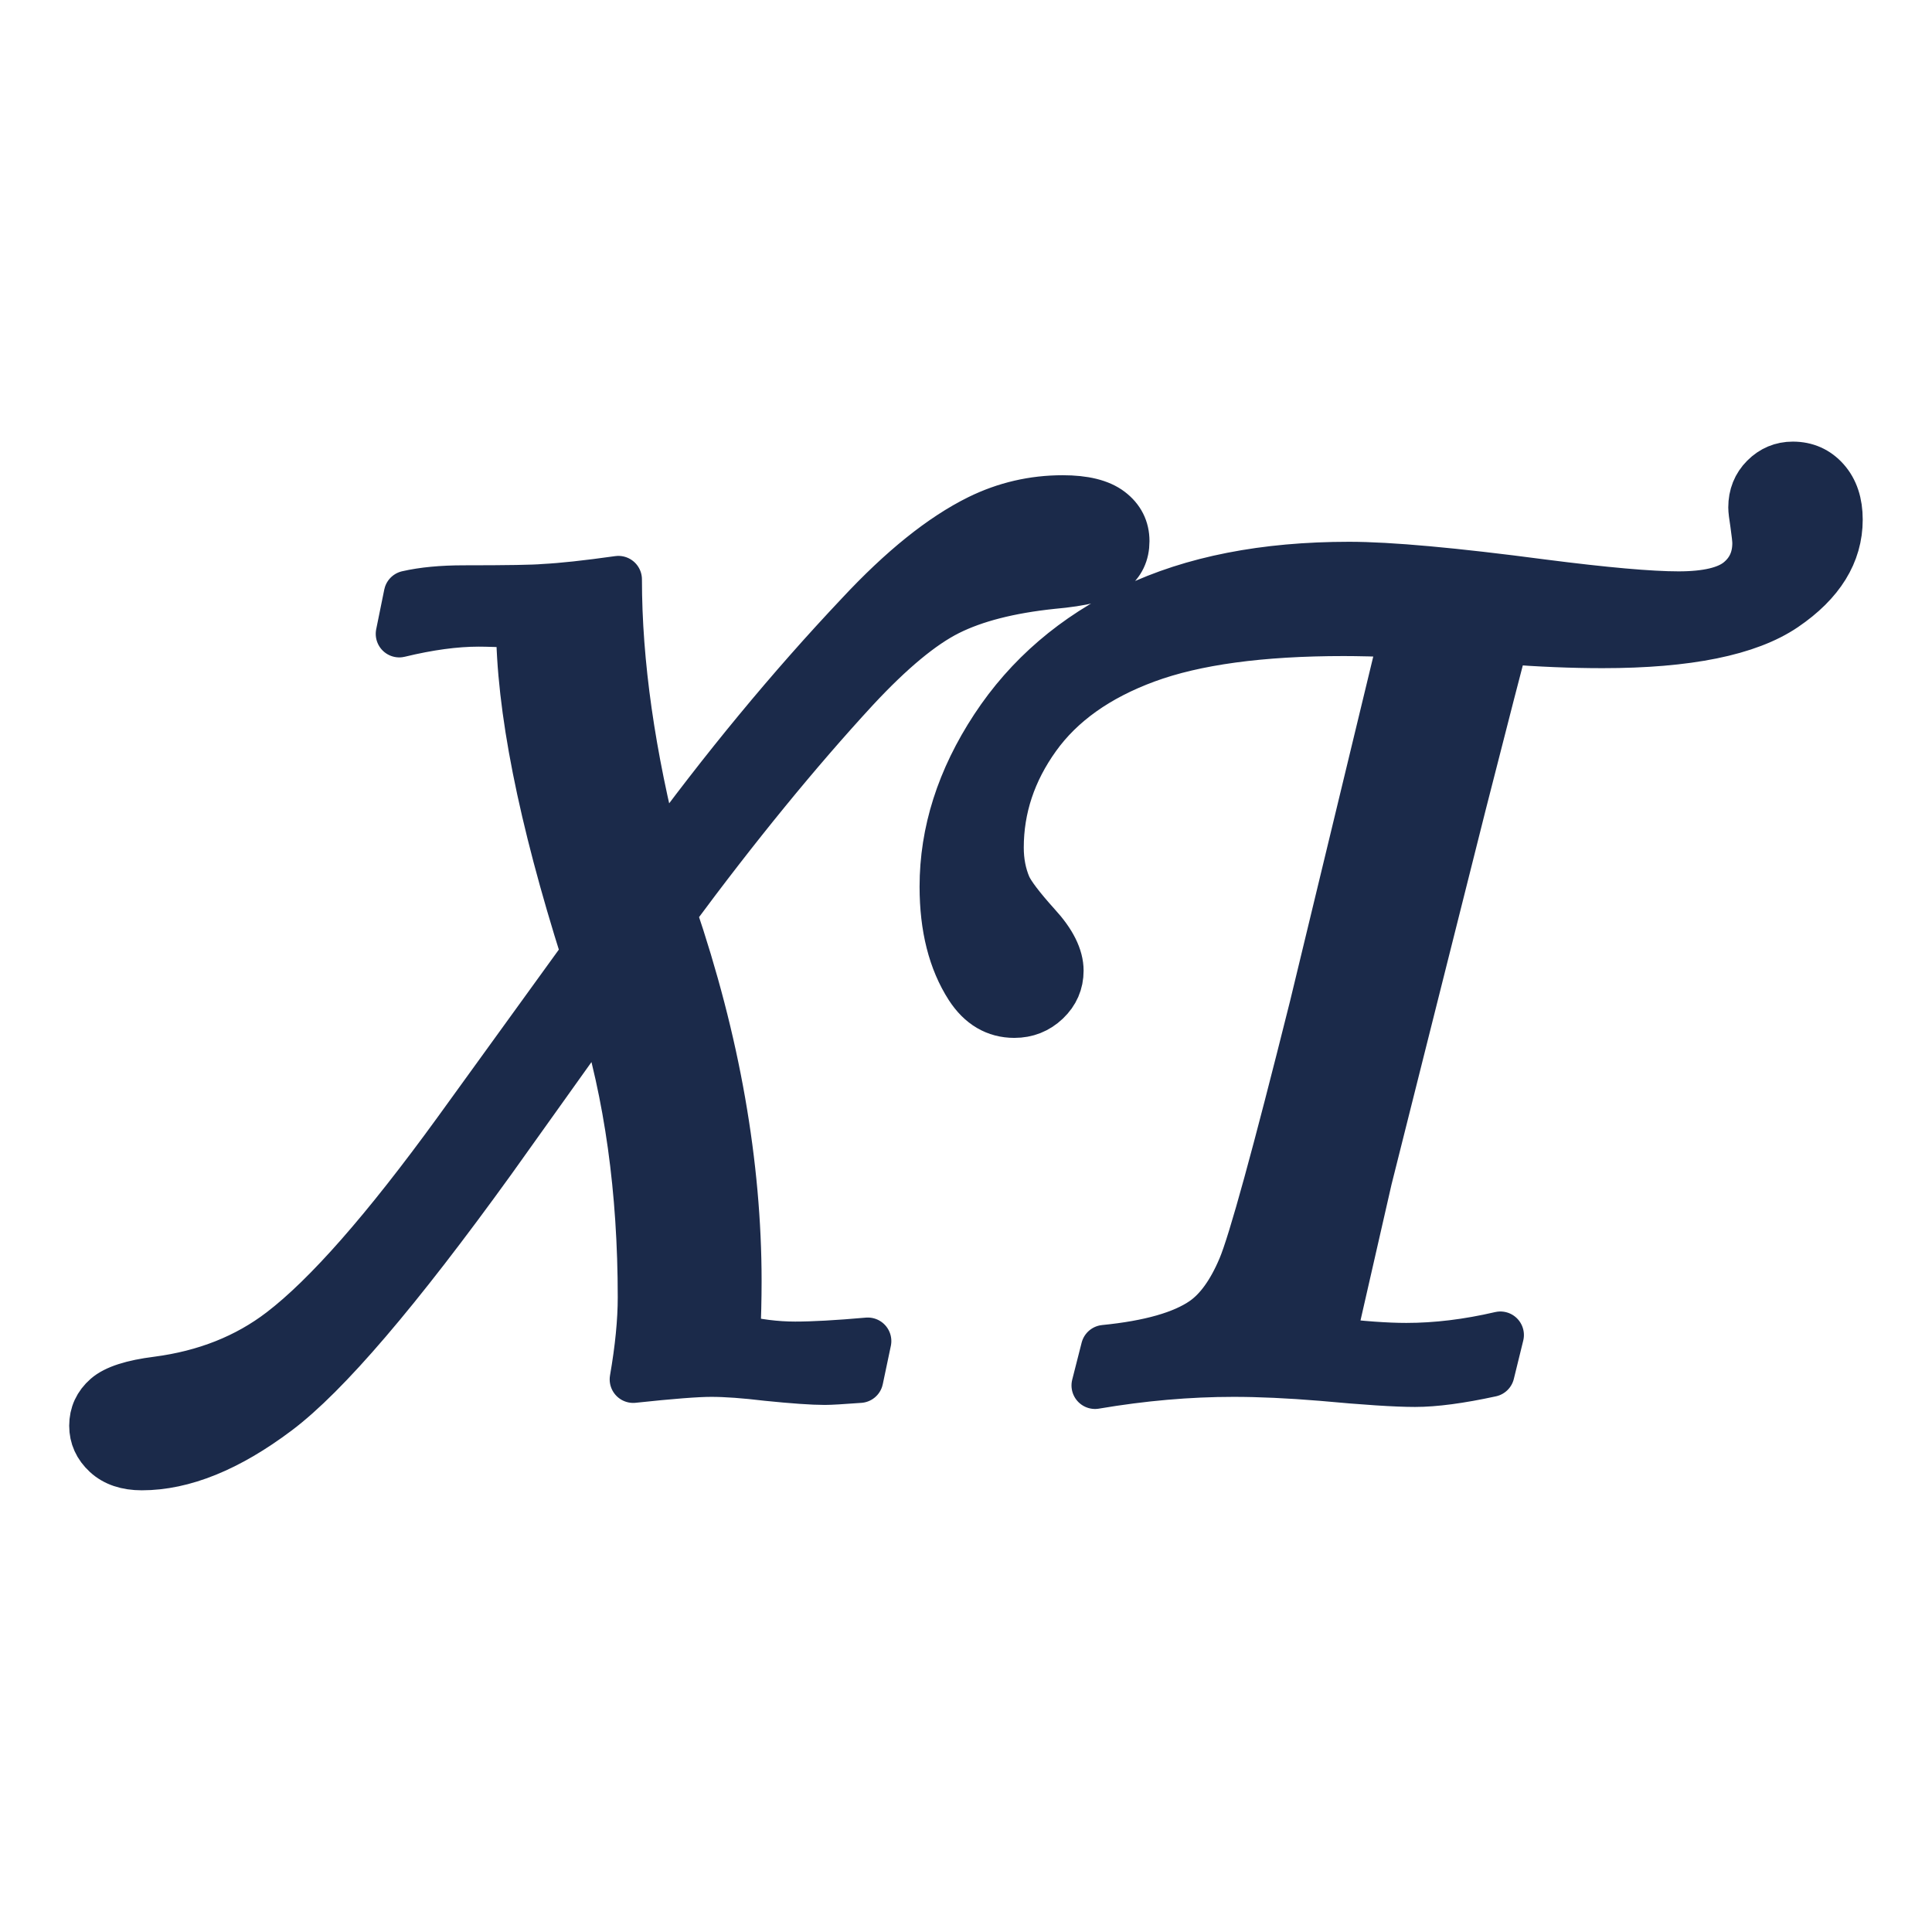
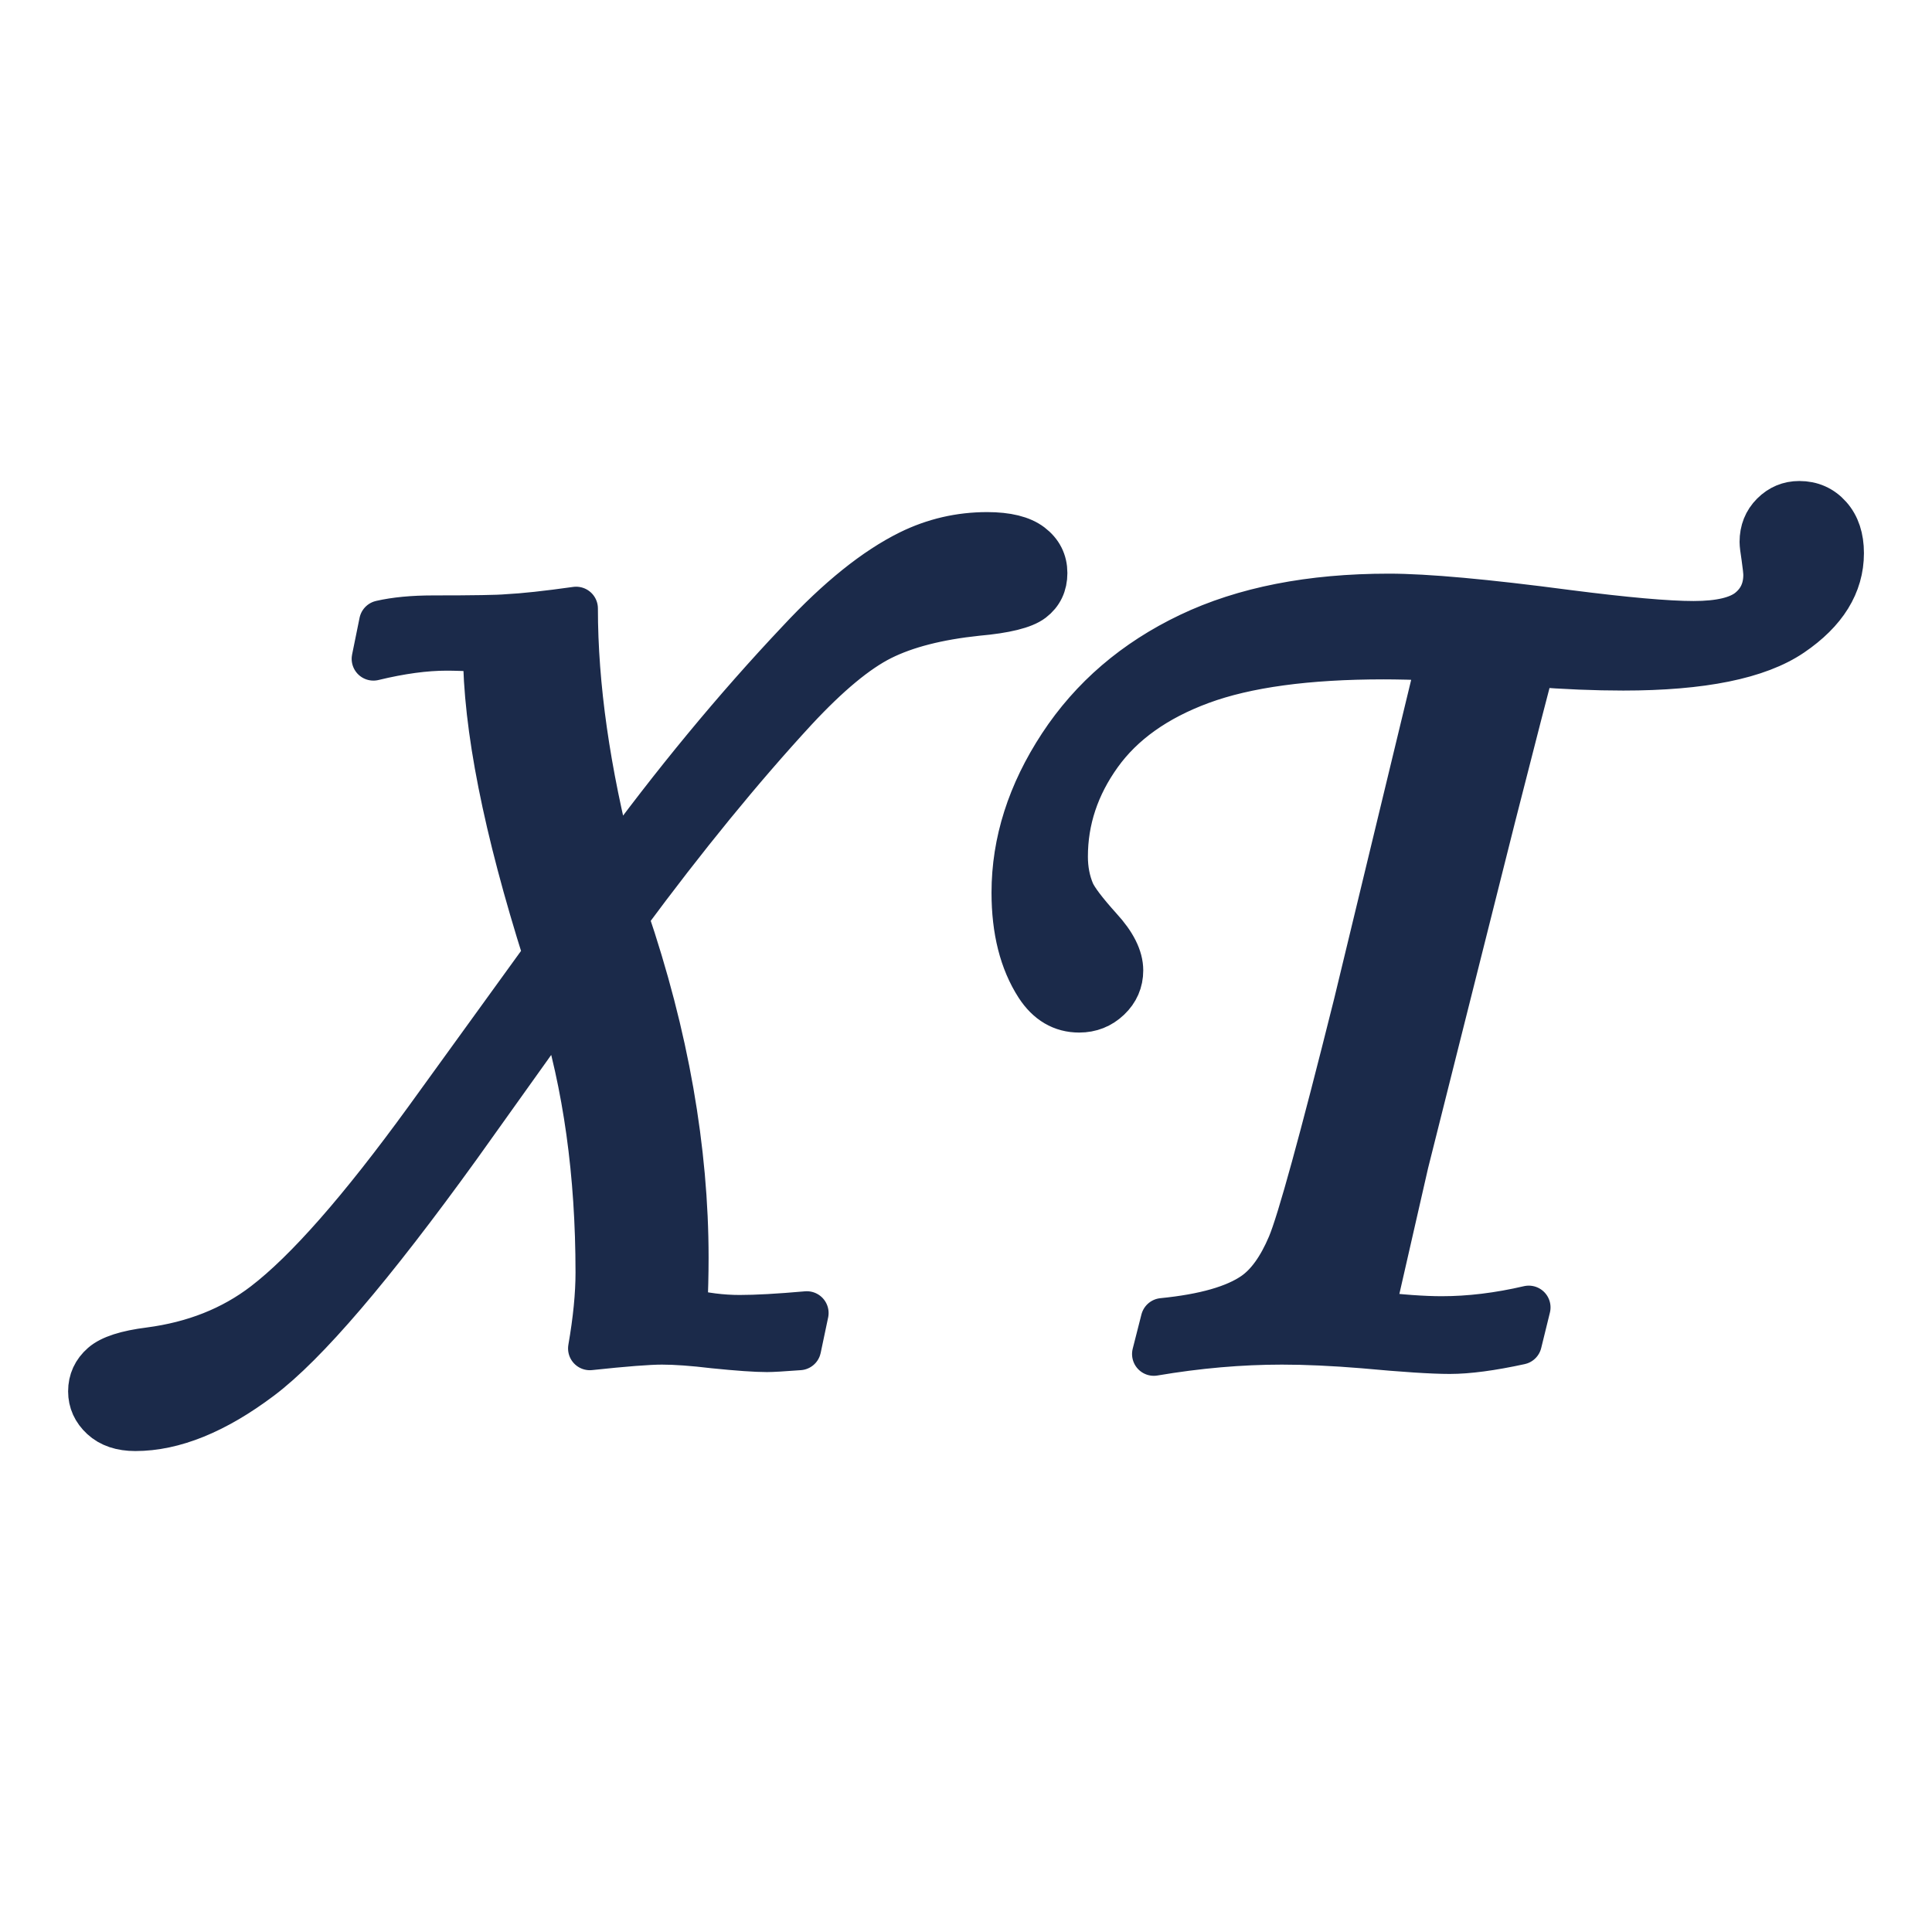
- <svg xmlns="http://www.w3.org/2000/svg" viewBox="0 0 2874 2874">
-   <path fill="#1b2a4a" stroke="#1b2a4a" stroke-width="70" stroke-linejoin="round" d="M593.94 942.94 605.94 883.94Q640.94 875.94 689.94 875.94Q787.94 875.94 808.94 873.94Q848.94 871.94 919.94 861.94Q919.94 1047.94 978.94 1275.94Q1123.94 1076.94 1277.94 913.94Q1372.94 811.94 1455.94 770.94Q1514.94 741.94 1580.94 741.94Q1628.94 741.94 1651.94 759.44Q1674.94 776.94 1674.94 804.94Q1674.94 832.94 1653.94 848.94Q1632.94 864.94 1564.94 870.94Q1469.94 880.94 1410.94 910.44Q1351.94 939.94 1272.94 1024.94Q1142.94 1165.94 1000.94 1357.94Q1049.94 1501.94 1073.94 1638.94Q1097.94 1775.94 1097.94 1905.94Q1097.94 1944.94 1095.94 1989.94Q1139.94 2000.94 1182.94 2000.94Q1222.94 2000.94 1290.94 1994.94L1278.94 2051.94Q1238.94 2054.94 1226.94 2054.94Q1199.94 2054.94 1140.94 2048.94Q1090.94 2042.94 1057.94 2042.94Q1025.94 2042.94 941.94 2051.94Q953.94 1982.94 953.94 1929.94Q953.94 1810.94 938.94 1703.44Q923.94 1595.94 893.94 1499.94L731.94 1726.94Q521.94 2017.94 412.94 2099.94Q303.94 2181.94 210.94 2181.94Q176.94 2181.94 157.44 2163.94Q137.94 2145.94 137.94 2120.94Q137.94 2094.94 157.94 2077.44Q177.94 2059.94 233.94 2052.94Q340.94 2038.94 417.94 1979.94Q519.94 1901.94 678.94 1682.94L869.94 1418.94Q772.94 1112.94 772.94 928.94Q730.94 926.94 711.94 926.94Q659.94 926.94 593.94 942.94ZM2231.94 1985.94 2217.94 2042.94Q2148.94 2057.94 2104.94 2057.94Q2062.94 2057.94 1965.94 2048.94Q1892.94 2042.94 1834.94 2042.94Q1734.94 2042.94 1628.94 2060.94L1642.94 2005.94Q1743.94 1995.94 1789.94 1963.94Q1822.94 1940.94 1846.44 1885.44Q1869.94 1829.94 1952.94 1497.94L2080.94 967.94L2087.94 942.94Q2028.94 940.94 1998.94 940.94Q1813.94 940.94 1705.44 980.94Q1596.94 1020.94 1542.44 1096.94Q1487.94 1172.94 1487.94 1260.94Q1487.94 1291.94 1498.94 1317.94Q1506.94 1335.94 1542.94 1375.94Q1576.94 1412.94 1576.94 1443.94Q1576.94 1470.94 1556.94 1489.94Q1536.94 1508.94 1508.94 1508.94Q1466.94 1508.94 1440.94 1468.94Q1402.94 1409.94 1402.94 1318.94Q1402.94 1196.94 1478.44 1081.94Q1553.94 966.94 1685.94 903.94Q1817.94 840.94 2006.94 840.94Q2096.94 840.94 2293.94 866.94Q2433.94 884.94 2496.94 884.94Q2559.94 884.94 2585.94 863.94Q2611.94 842.94 2611.94 807.94Q2611.94 800.94 2608.94 779.94Q2605.94 760.94 2605.94 754.94Q2605.94 727.94 2623.94 709.94Q2641.94 691.94 2666.94 691.94Q2696.94 691.94 2716.44 713.94Q2735.94 735.94 2735.94 772.94Q2735.94 848.94 2654.94 903.94Q2573.94 958.94 2383.94 958.94Q2315.94 958.94 2238.94 952.94Q2228.94 988.94 2175.94 1196.94L2088.94 1542.94L2035.94 1753.94L1980.94 1994.94Q2047.94 2002.94 2091.94 2002.94Q2158.94 2002.94 2231.94 1985.94Z" />
+ <svg xmlns="http://www.w3.org/2000/svg" viewBox="0 0 3107 3107">
+   <path fill="#1b2a4a" stroke="#1b2a4a" stroke-width="70" stroke-linejoin="round" d="M600.54 1059.54 612.54 1000.54Q647.54 992.54 696.54 992.54Q794.54 992.54 815.54 990.54Q855.54 988.54 926.54 978.54Q926.54 1164.54 985.54 1392.54Q1130.54 1193.54 1284.54 1030.54Q1379.54 928.54 1462.54 887.54Q1521.54 858.54 1587.54 858.54Q1635.54 858.54 1658.54 876.04Q1681.54 893.54 1681.54 921.54Q1681.54 949.54 1660.54 965.54Q1639.54 981.54 1571.54 987.54Q1476.54 997.54 1417.54 1027.04Q1358.54 1056.54 1279.54 1141.54Q1149.54 1282.54 1007.54 1474.54Q1056.54 1618.54 1080.54 1755.54Q1104.54 1892.54 1104.54 2022.54Q1104.54 2061.54 1102.54 2106.54Q1146.54 2117.54 1189.54 2117.54Q1229.54 2117.54 1297.54 2111.54L1285.54 2168.54Q1245.54 2171.54 1233.54 2171.54Q1206.54 2171.54 1147.54 2165.54Q1097.54 2159.54 1064.54 2159.54Q1032.54 2159.54 948.54 2168.54Q960.54 2099.54 960.54 2046.54Q960.54 1927.54 945.54 1820.04Q930.54 1712.54 900.54 1616.54L738.54 1843.54Q528.54 2134.54 419.54 2216.54Q310.54 2298.54 217.54 2298.54Q183.54 2298.54 164.04 2280.54Q144.54 2262.54 144.54 2237.54Q144.54 2211.54 164.54 2194.04Q184.54 2176.54 240.54 2169.54Q347.54 2155.54 424.54 2096.54Q526.54 2018.54 685.54 1799.54L876.54 1535.54Q779.54 1229.54 779.54 1045.54Q737.54 1043.54 718.54 1043.54Q666.54 1043.54 600.54 1059.54ZM2458.54 2102.54 2444.54 2159.54Q2375.54 2174.54 2331.54 2174.54Q2289.54 2174.54 2192.54 2165.54Q2119.54 2159.54 2061.54 2159.54Q1961.54 2159.54 1855.54 2177.54L1869.54 2122.54Q1970.54 2112.54 2016.54 2080.54Q2049.54 2057.54 2073.04 2002.04Q2096.54 1946.54 2179.54 1614.54L2307.54 1084.54L2314.54 1059.54Q2255.54 1057.54 2225.54 1057.54Q2040.54 1057.54 1932.04 1097.54Q1823.54 1137.54 1769.04 1213.54Q1714.54 1289.54 1714.54 1377.54Q1714.54 1408.54 1725.54 1434.54Q1733.54 1452.54 1769.54 1492.54Q1803.54 1529.54 1803.54 1560.54Q1803.54 1587.54 1783.54 1606.54Q1763.54 1625.54 1735.54 1625.54Q1693.54 1625.54 1667.54 1585.54Q1629.54 1526.54 1629.54 1435.54Q1629.54 1313.54 1705.04 1198.54Q1780.54 1083.54 1912.54 1020.54Q2044.54 957.54 2233.54 957.54Q2323.54 957.54 2520.54 983.54Q2660.54 1001.54 2723.54 1001.54Q2786.54 1001.54 2812.54 980.54Q2838.54 959.54 2838.54 924.54Q2838.54 917.54 2835.54 896.54Q2832.54 877.54 2832.54 871.54Q2832.54 844.54 2850.54 826.54Q2868.54 808.54 2893.54 808.54Q2923.54 808.54 2943.04 830.54Q2962.54 852.54 2962.54 889.54Q2962.54 965.54 2881.54 1020.54Q2800.54 1075.54 2610.54 1075.54Q2542.54 1075.54 2465.54 1069.54Q2455.54 1105.54 2402.54 1313.54L2315.54 1659.54L2262.54 1870.54L2207.54 2111.54Q2274.54 2119.54 2318.54 2119.54Q2385.54 2119.54 2458.54 2102.54Z" />
</svg>
